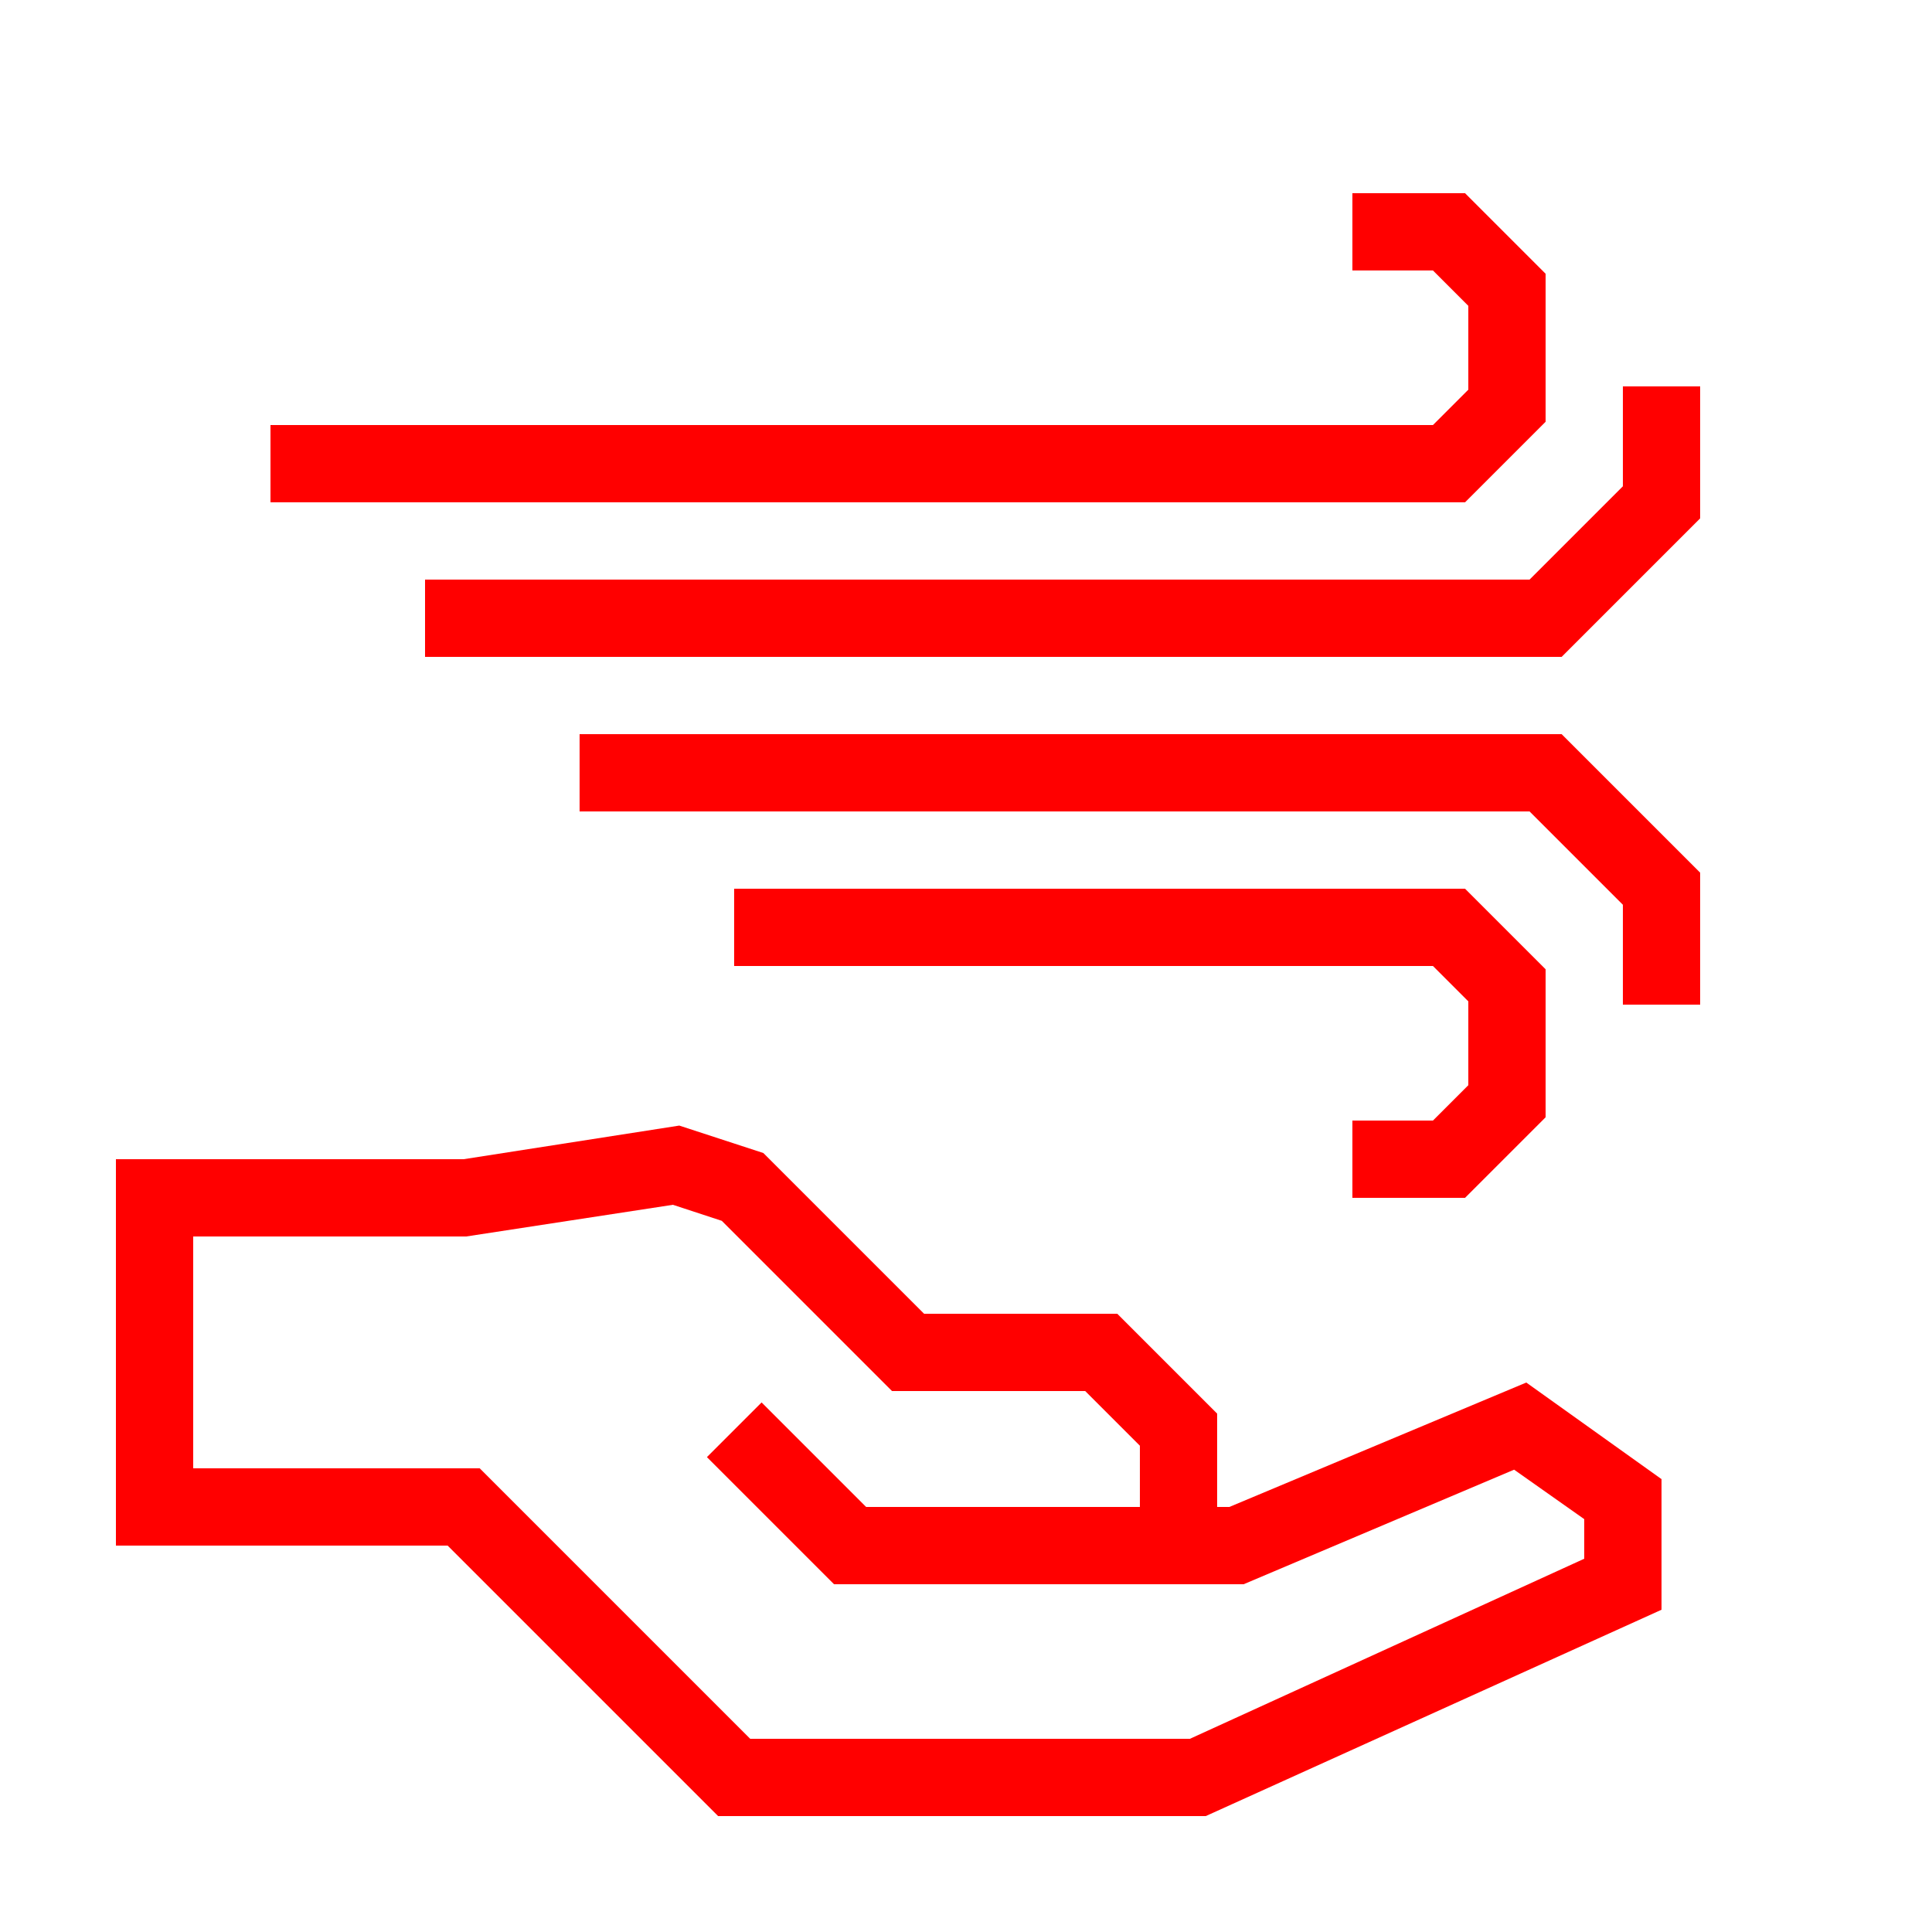
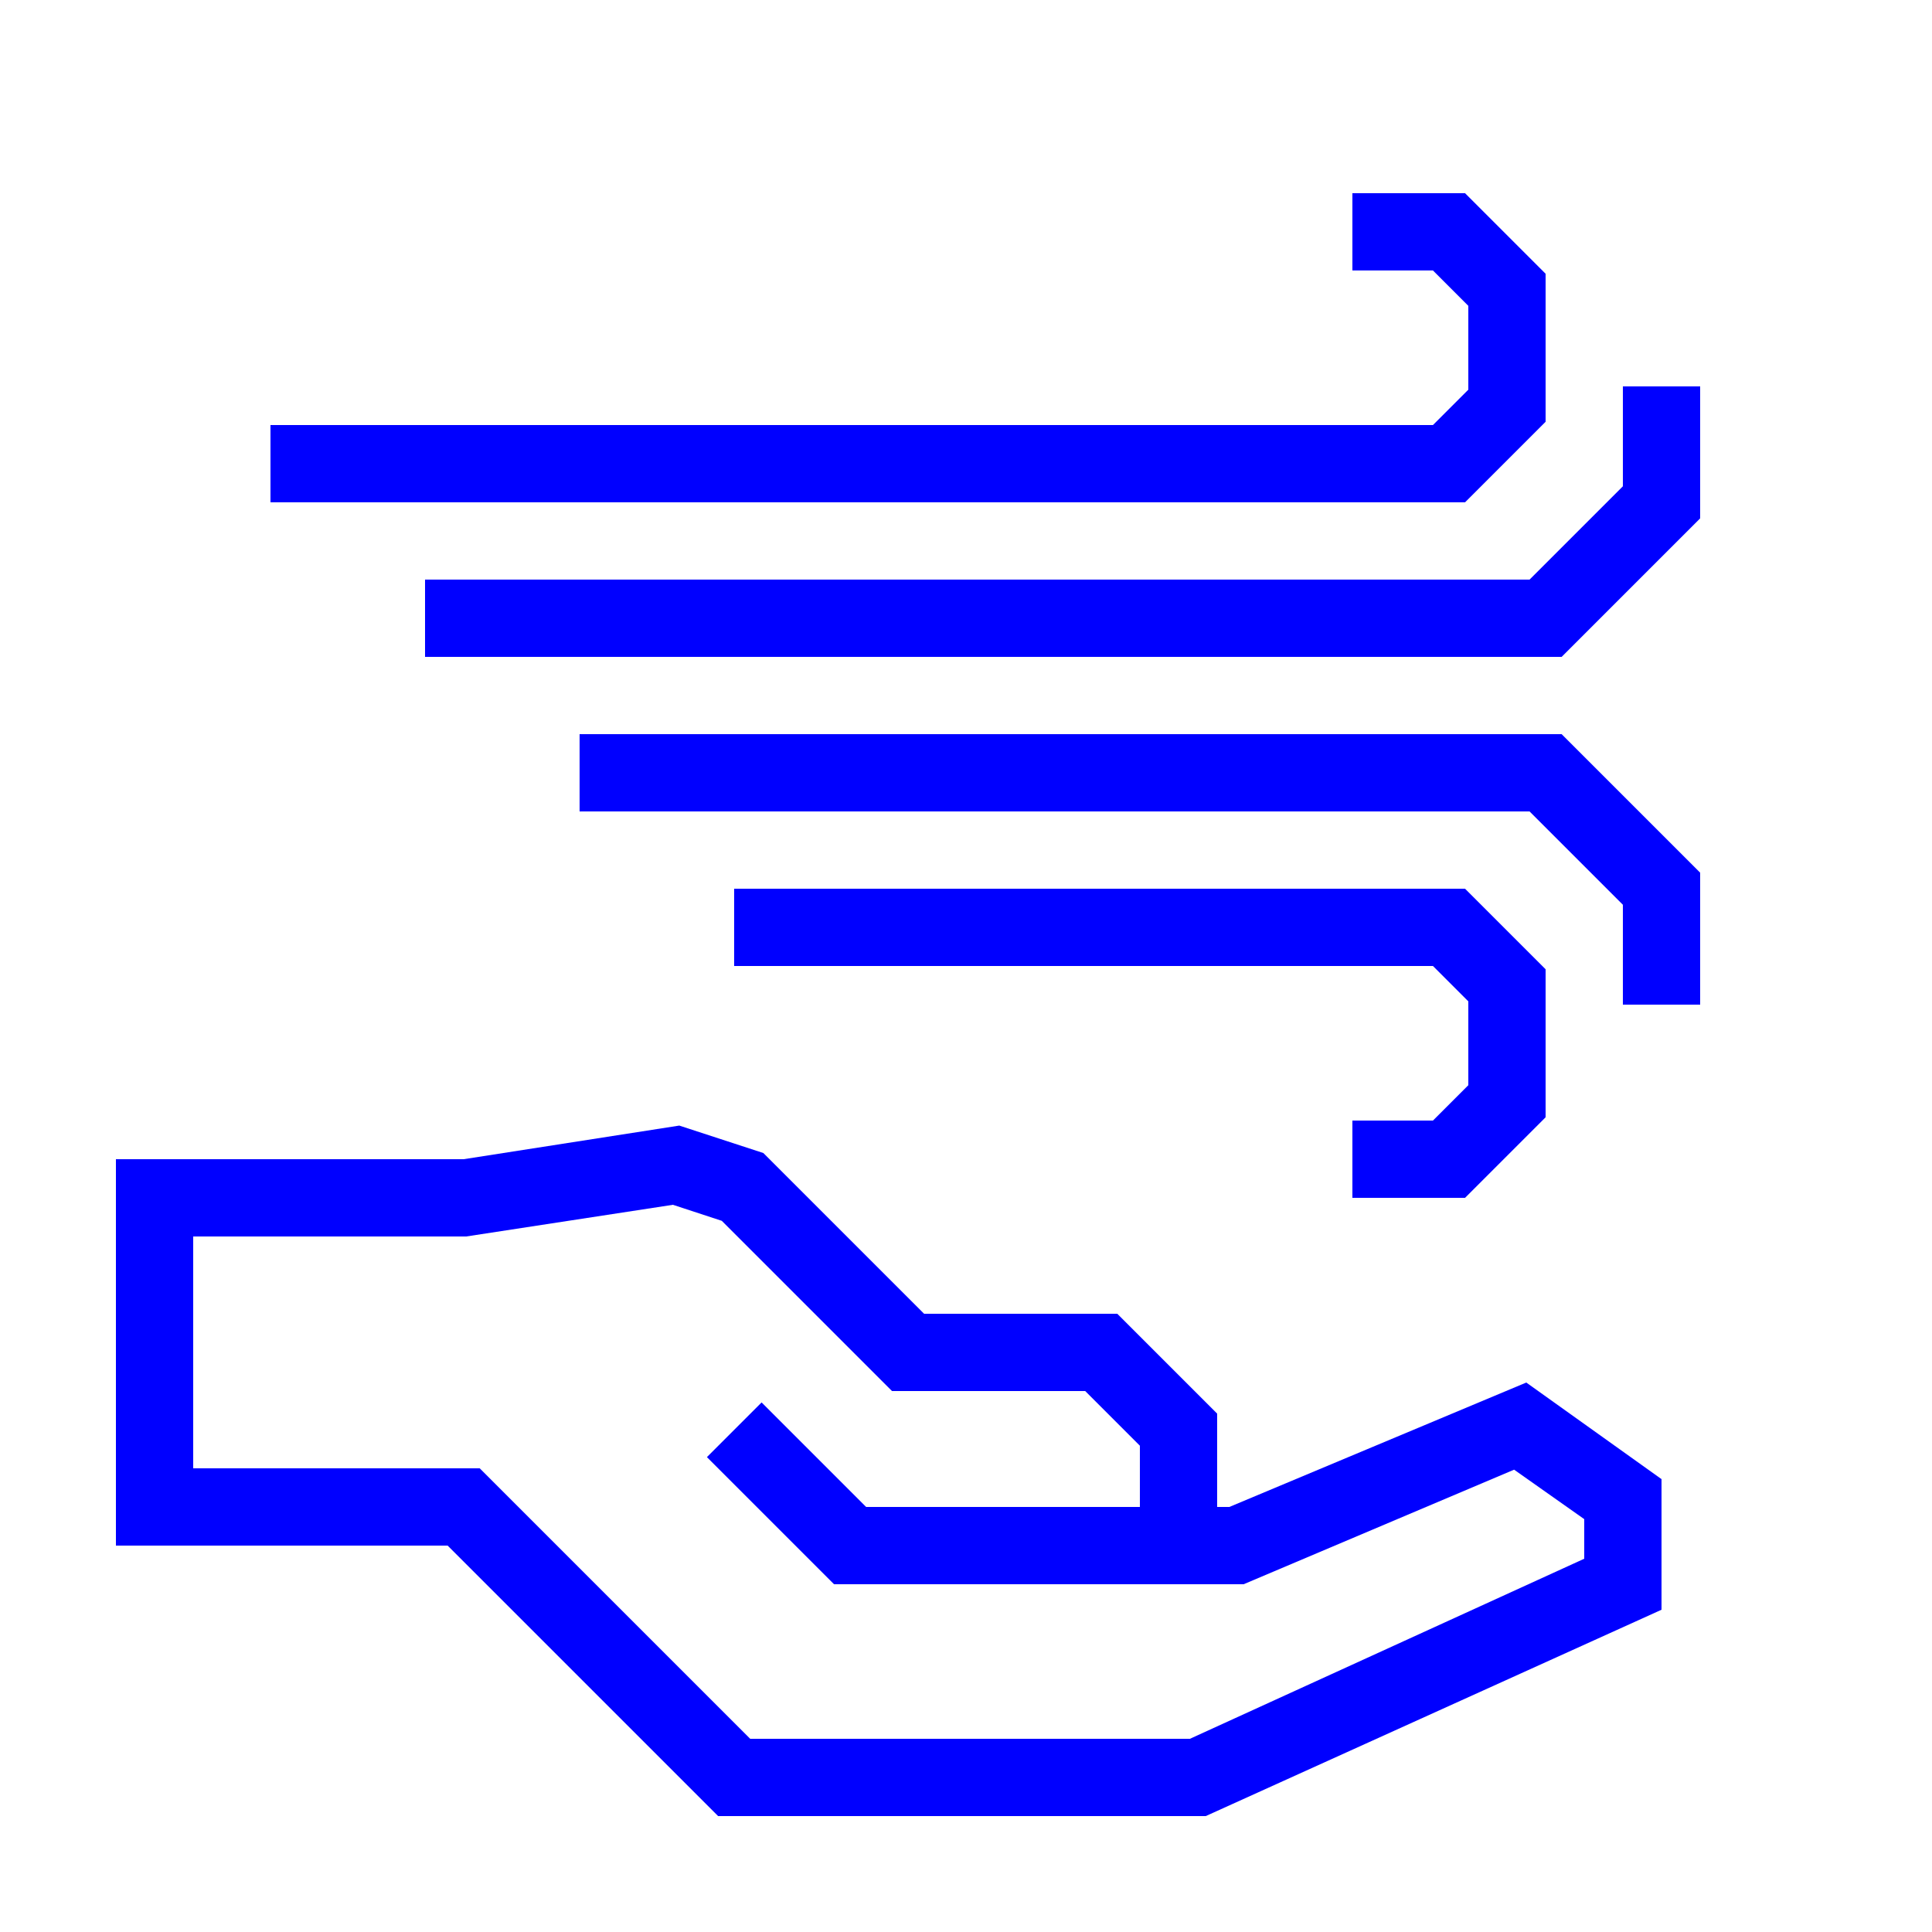
- <svg xmlns="http://www.w3.org/2000/svg" data-name="Warstwa 1" viewBox="0 0 100 100" x="0px" y="0px" style="fill:red">
+ <svg xmlns="http://www.w3.org/2000/svg" data-name="Warstwa 1" viewBox="0 0 100 100" x="0px" y="0px" style="fill:blue">
  <path d="M63.63,78H63V73.17L57.83,68h-10l-8.32-8.32-4.35-1.42L24,60H6V80H23.17l14,14H62.41L86,83.32V76.56l-7-5ZM82,80.68,61.59,90H38.83l-14-14H10V64H24.13l10.7-1.64,2.53.83L46.17,72h10L59,74.83V78H44.83l-5.41-5.41-2.83,2.83L43.17,82H64.37l14-5.93L82,78.63Z" />
  <polygon points="74.17 58 70 58 70 62 75.83 62 80 57.83 80 50.17 75.83 46 38 46 38 50 74.17 50 76 51.83 76 56.17 74.17 58" />
  <polygon points="30 38 30 42 79.17 42 84 46.83 84 52 88 52 88 45.17 80.83 38 30 38" />
  <polygon points="80 21.83 80 14.17 75.83 10 70 10 70 14 74.17 14 76 15.83 76 20.17 74.17 22 14 22 14 26 75.83 26 80 21.83" />
  <polygon points="84 20 84 25.17 79.17 30 22 30 22 34 80.83 34 88 26.83 88 20 84 20" />
</svg>
